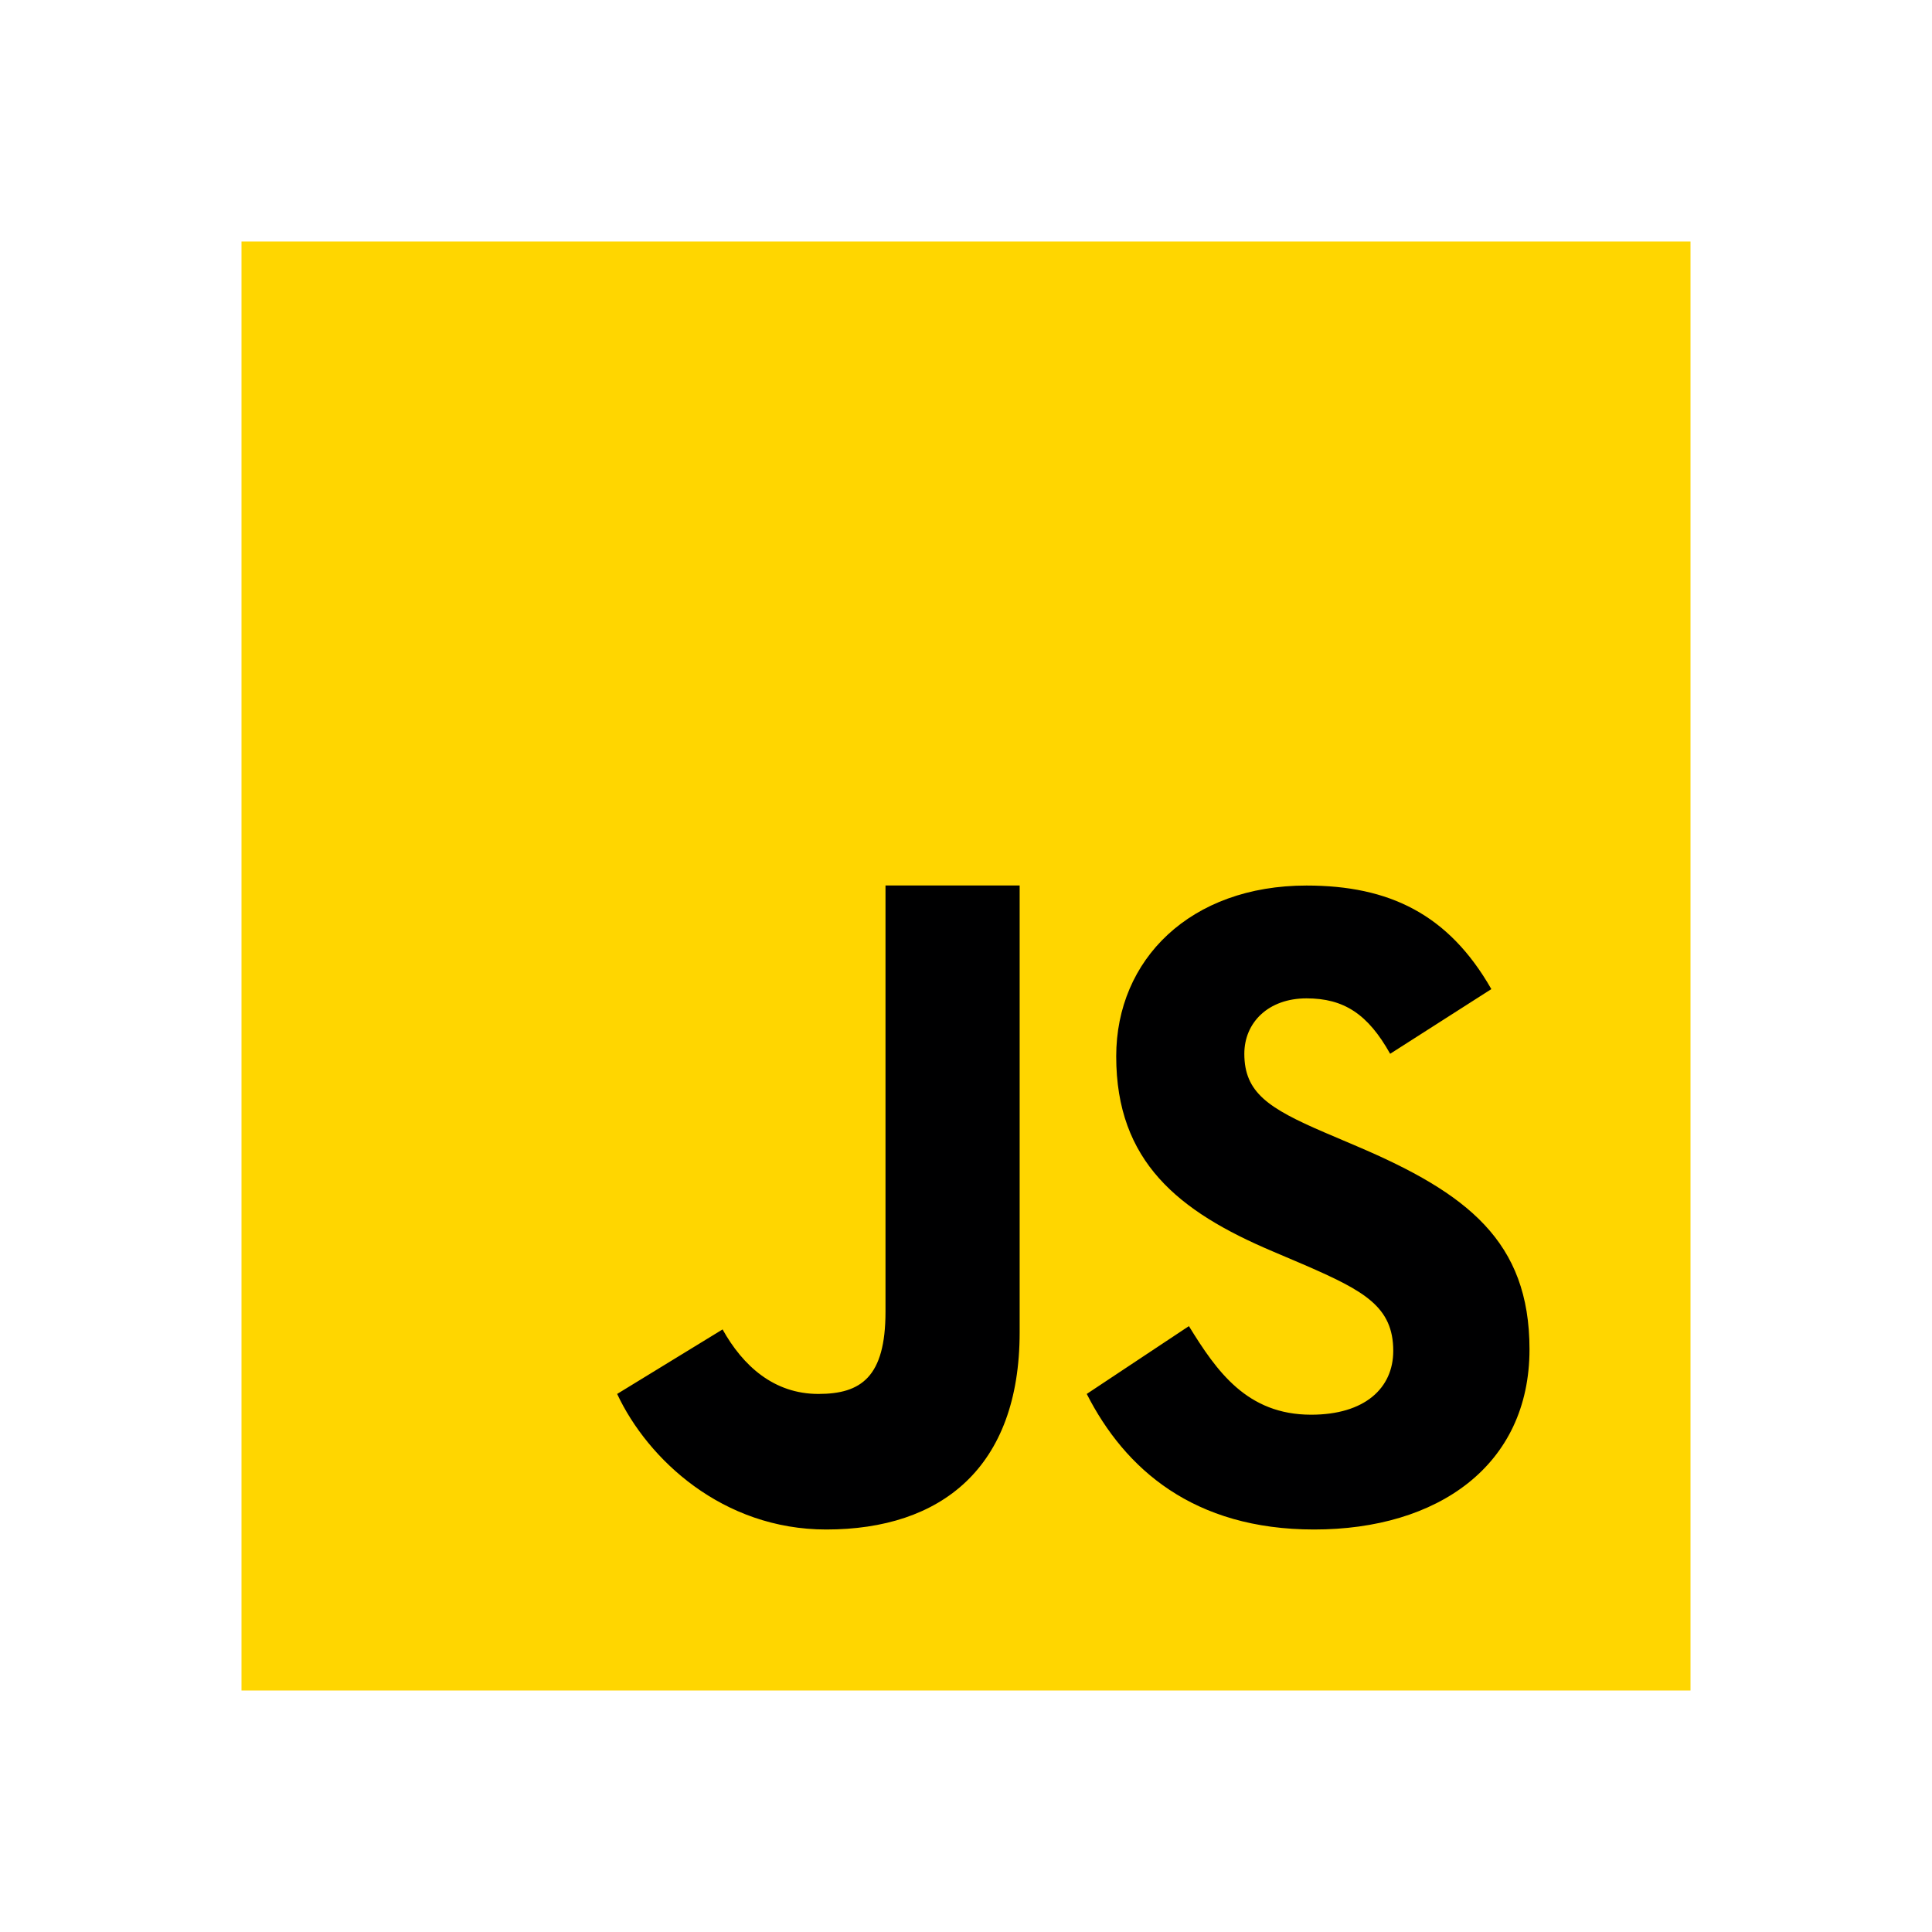
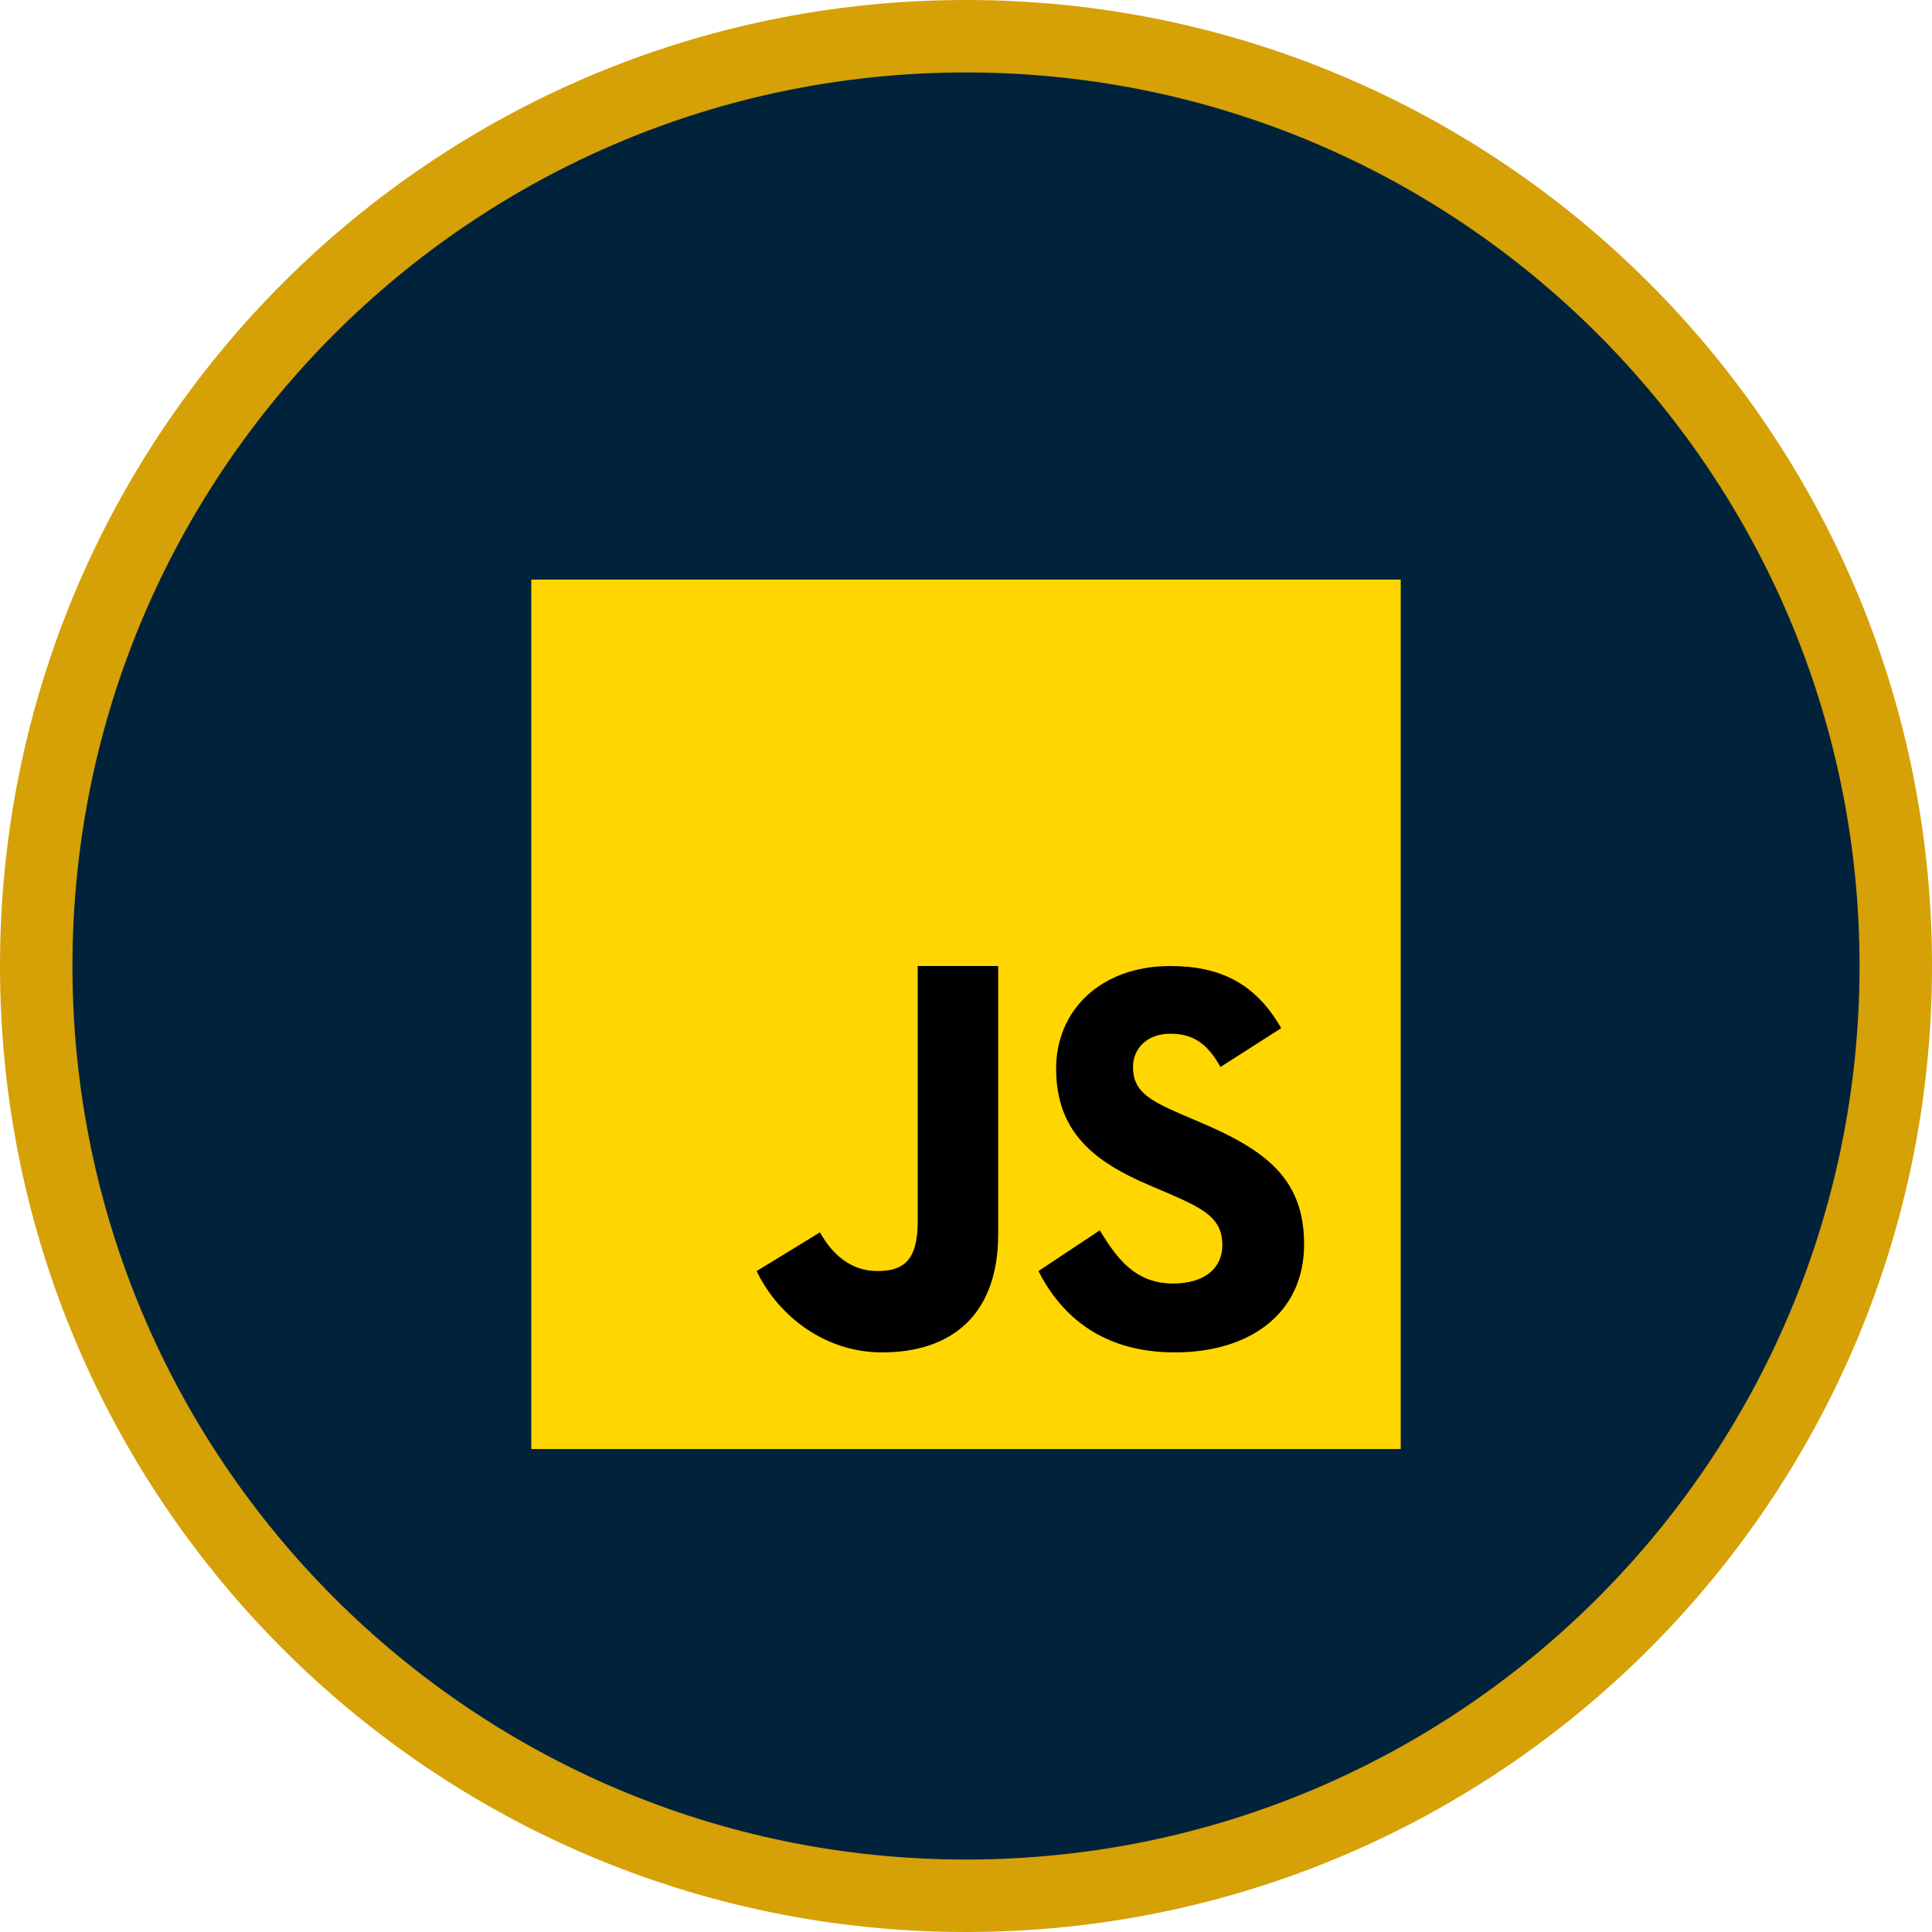
- <svg xmlns="http://www.w3.org/2000/svg" viewBox="0 0 48 48" width="48px" height="48px">
-   <path fill="#ffd600" d="M6,42V6h36v36H6z" />
-   <path fill="#000001" d="M29.538 32.947c.692 1.124 1.444 2.201 3.037 2.201 1.338 0 2.04-.665 2.04-1.585 0-1.101-.726-1.492-2.198-2.133l-.807-.344c-2.329-.988-3.878-2.226-3.878-4.841 0-2.41 1.845-4.244 4.728-4.244 2.053 0 3.528.711 4.592 2.573l-2.514 1.607c-.553-.988-1.151-1.377-2.078-1.377-.946 0-1.545.597-1.545 1.377 0 .964.6 1.354 1.985 1.951l.807.344C36.452 29.645 38 30.839 38 33.523 38 36.415 35.716 38 32.65 38c-2.999 0-4.702-1.505-5.65-3.368L29.538 32.947zM17.952 33.029c.506.906 1.275 1.603 2.381 1.603 1.058 0 1.667-.418 1.667-2.043V22h3.333v11.101c0 3.367-1.953 4.899-4.805 4.899-2.577 0-4.437-1.746-5.195-3.368L17.952 33.029z" />
+ <svg xmlns="http://www.w3.org/2000/svg" width="80" height="80" viewBox="0 0 80 80" fill="none">
+   <rect x="1.5" y="1.5" width="77" height="77" rx="38.5" fill="#00233B" stroke="#D6A007" stroke-width="3" />
+   <path d="M22 60V24H58V60H22Z" fill="#FFD600" />
+   <path d="M45.538 50.947C46.23 52.071 46.982 53.148 48.575 53.148C49.913 53.148 50.615 52.483 50.615 51.563C50.615 50.462 49.889 50.071 48.417 49.43L47.61 49.086C45.281 48.098 43.732 46.86 43.732 44.245C43.732 41.835 45.577 40.001 48.46 40.001C50.513 40.001 51.988 40.712 53.052 42.574L50.538 44.181C49.985 43.193 49.387 42.804 48.46 42.804C47.514 42.804 46.915 43.401 46.915 44.181C46.915 45.145 47.515 45.535 48.9 46.132L49.707 46.476C52.452 47.645 54 48.839 54 51.523C54 54.415 51.716 56 48.65 56C45.651 56 43.948 54.495 43 52.632L45.538 50.947ZM33.952 51.029C34.458 51.935 35.227 52.632 36.333 52.632C37.391 52.632 38 52.214 38 50.589V40H41.333V51.101C41.333 54.468 39.38 56 36.528 56C33.951 56 32.091 54.254 31.333 52.632L33.952 51.029Z" fill="#000001" />
</svg>
